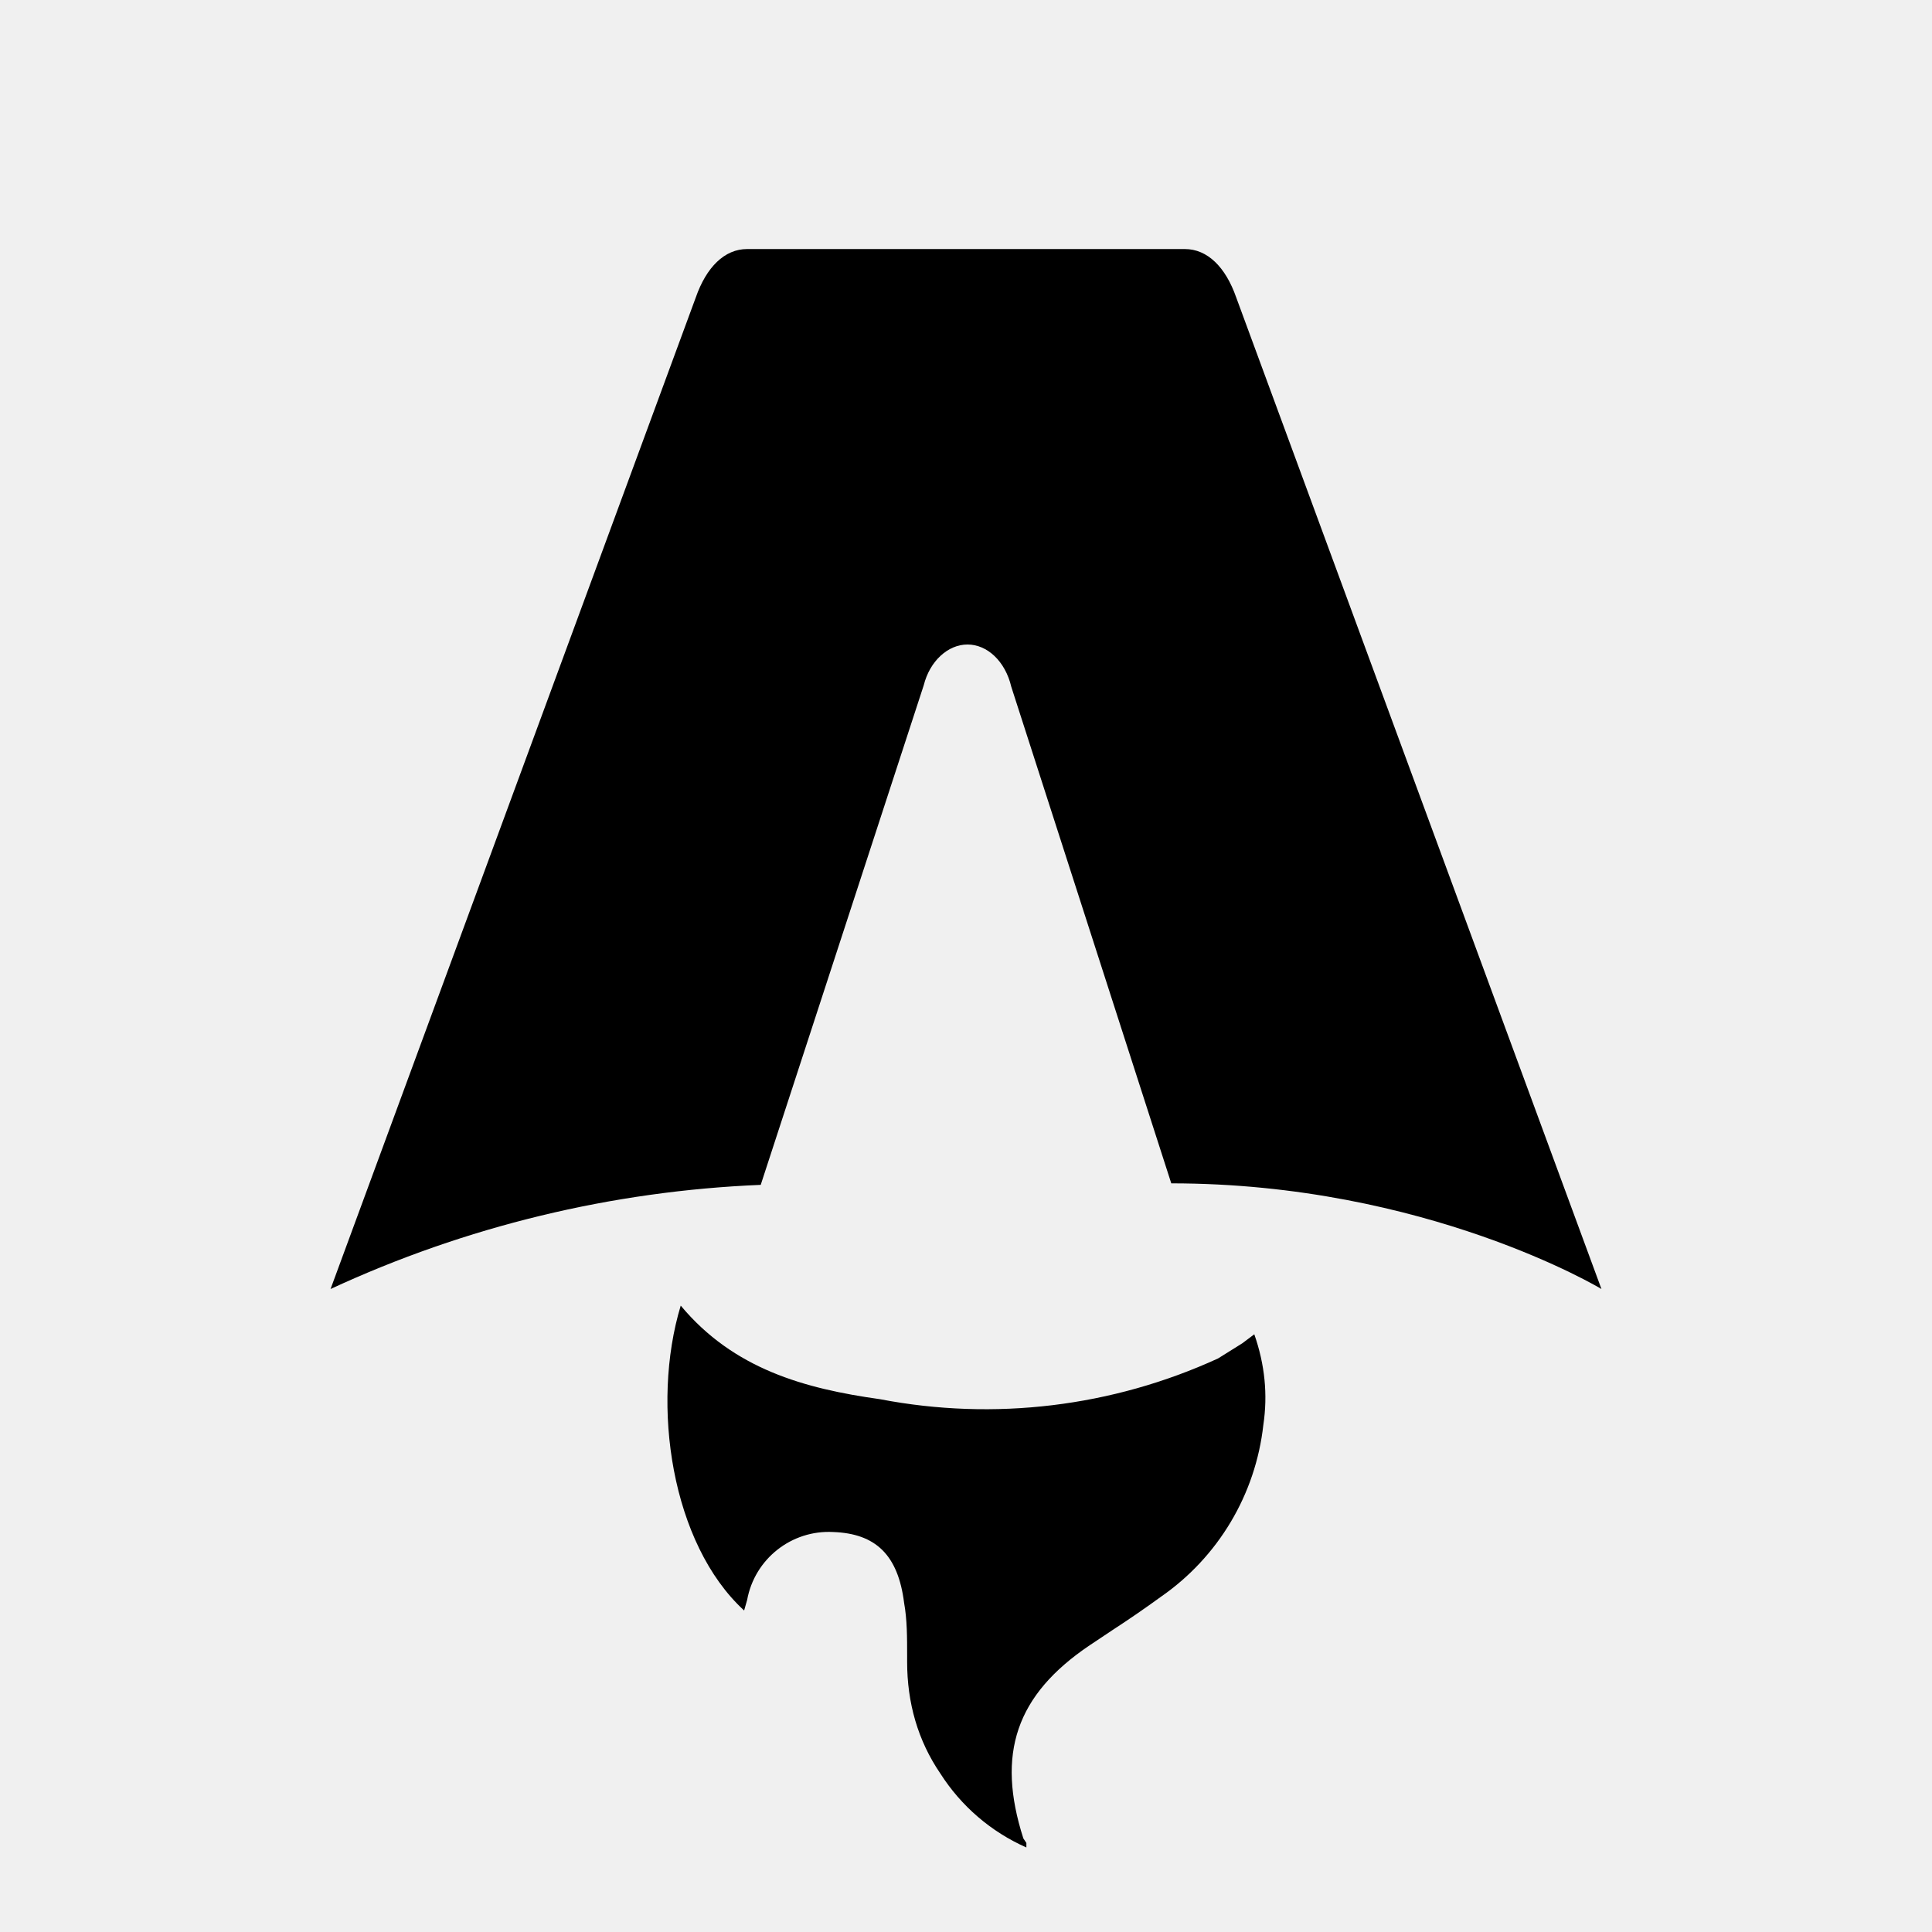
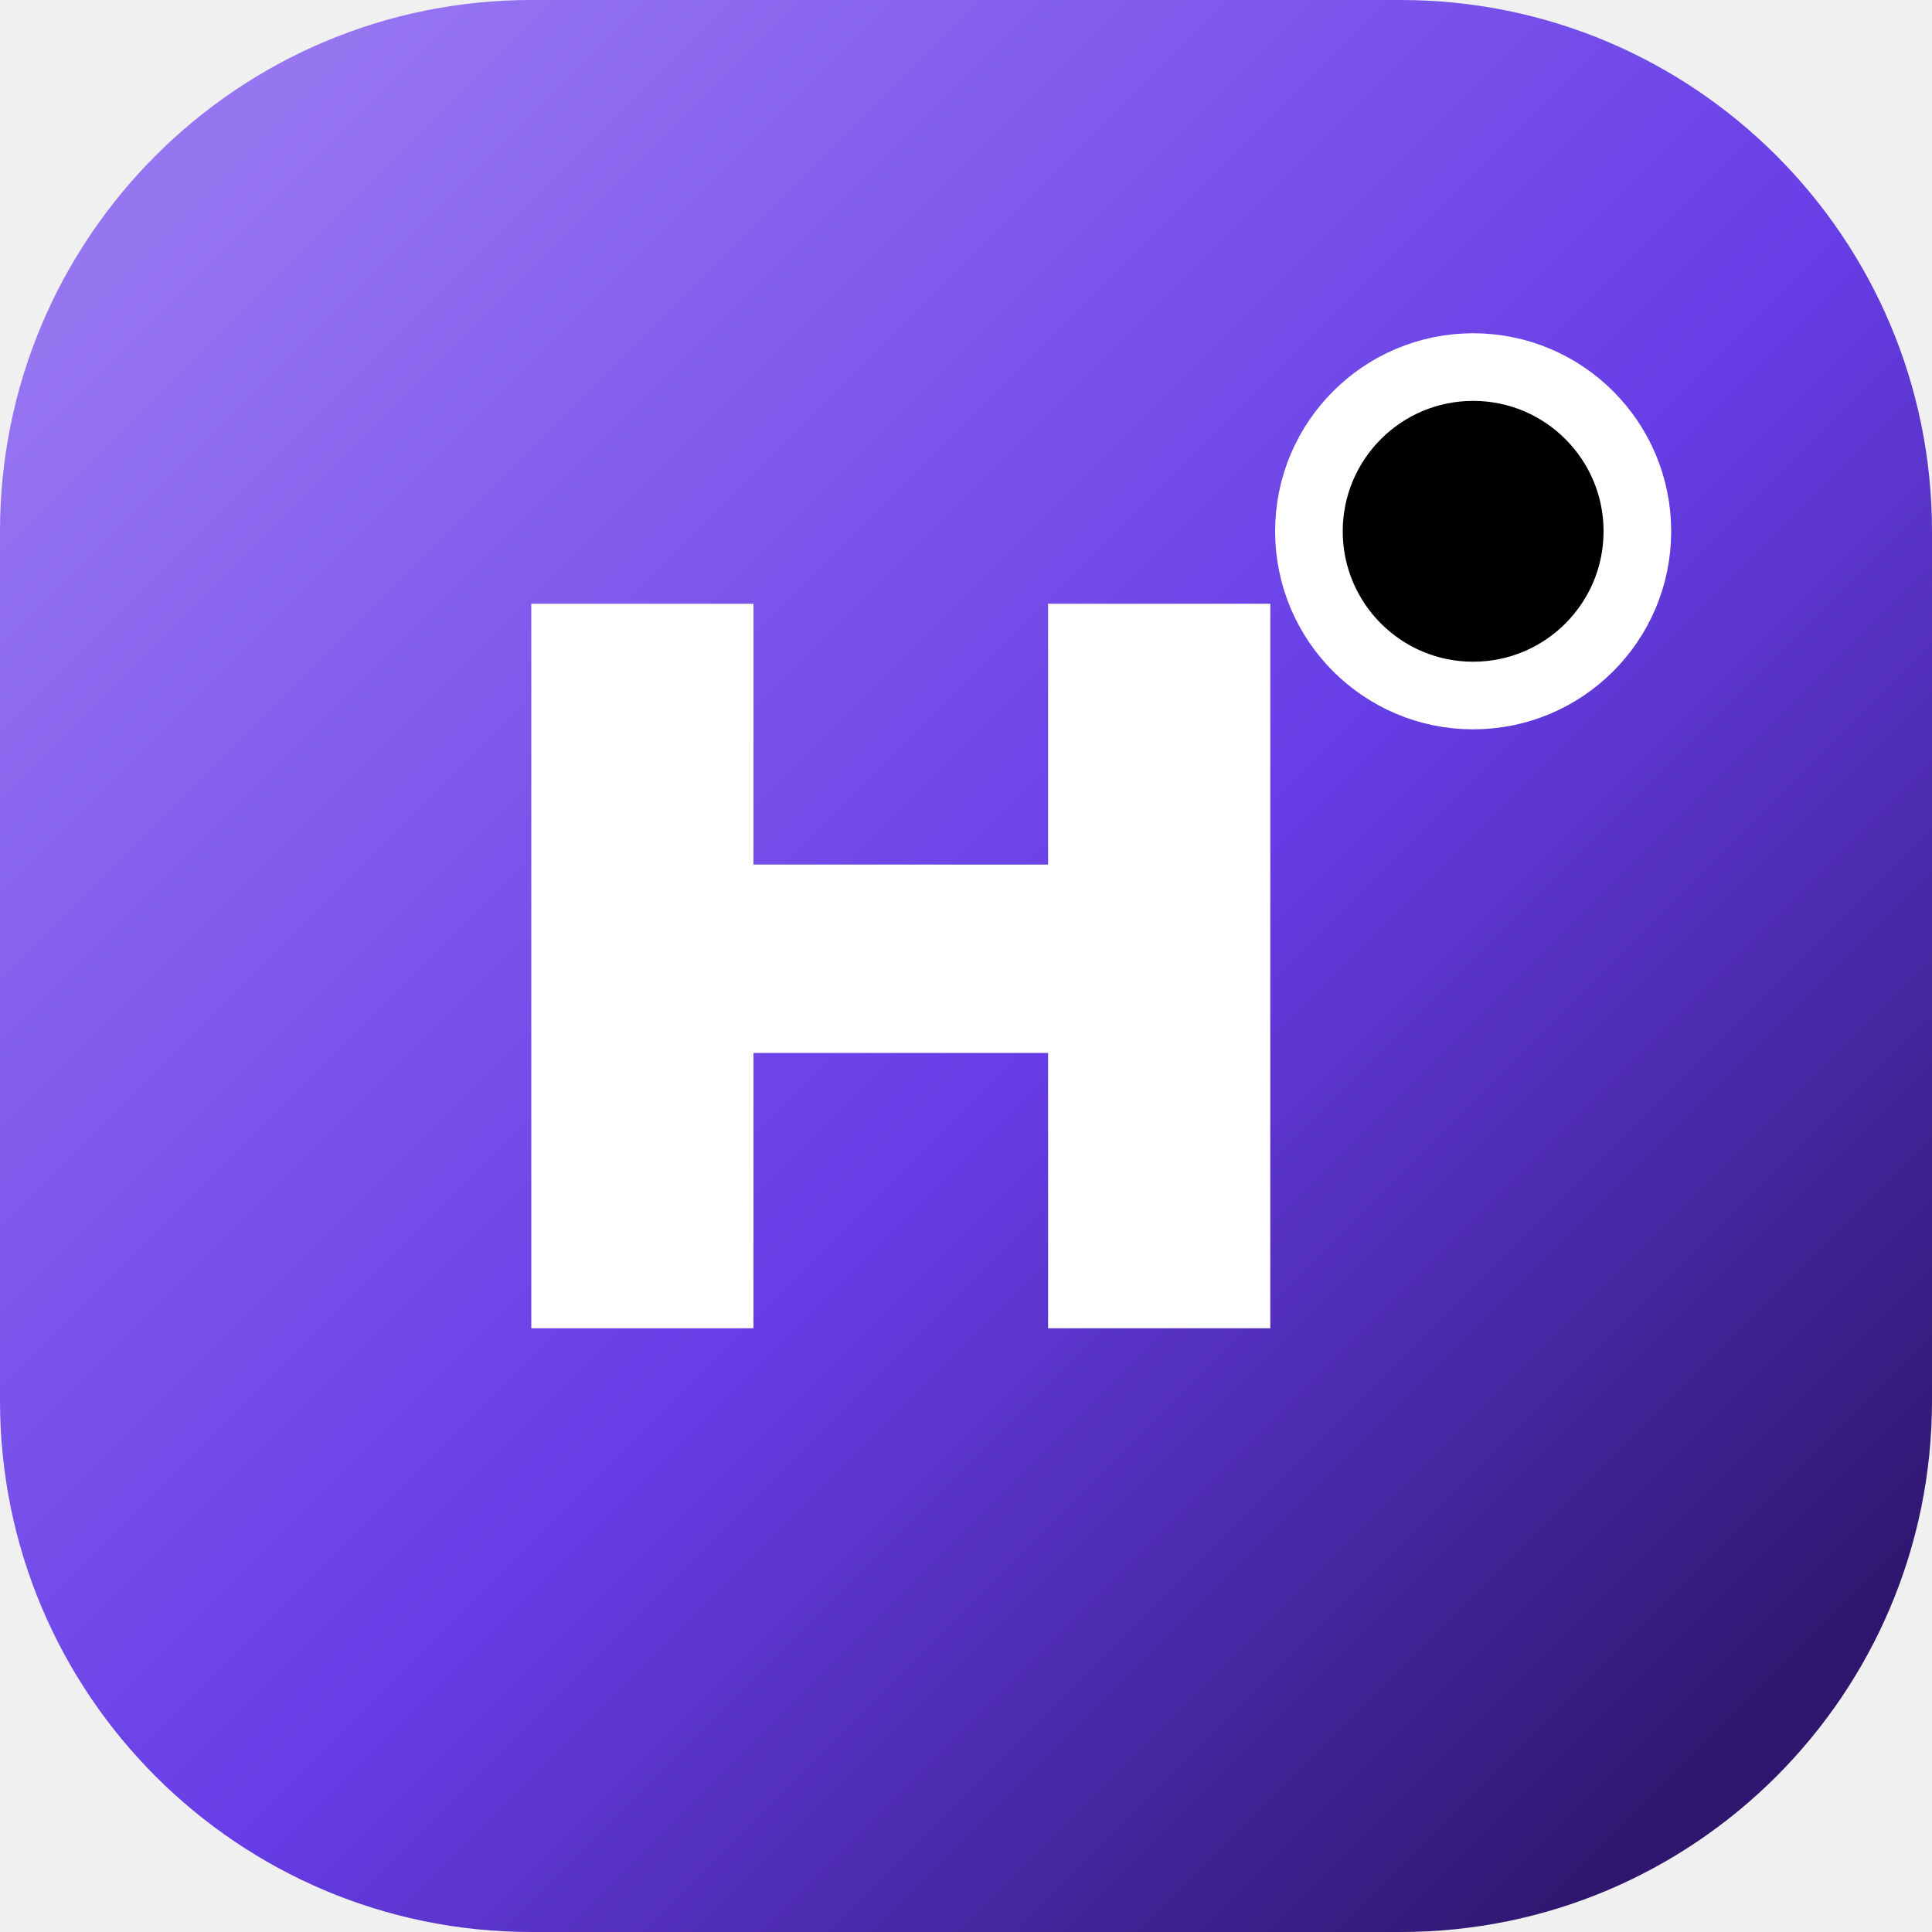
- <svg xmlns="http://www.w3.org/2000/svg" fill="none" viewBox="0 0 128 128">
-   <path d="M50.4 78.5a75.1 75.1 0 0 0-28.5 6.9l24.2-65.7c.7-2 1.9-3.2 3.4-3.2h29c1.5 0 2.7 1.2 3.4 3.2l24.2 65.7s-11.6-7-28.5-7L67 45.5c-.4-1.7-1.6-2.8-2.9-2.8-1.3 0-2.5 1.1-2.9 2.7L50.4 78.5Zm-1.1 28.2Zm-4.2-20.2c-2 6.6-.6 15.8 4.2 20.2a17.5 17.5 0 0 1 .2-.7 5.5 5.5 0 0 1 5.7-4.5c2.8.1 4.3 1.5 4.7 4.7.2 1.1.2 2.3.2 3.5v.4c0 2.7.7 5.2 2.2 7.4a13 13 0 0 0 5.7 4.9v-.3l-.2-.3c-1.8-5.6-.5-9.5 4.4-12.8l1.5-1a73 73 0 0 0 3.2-2.2 16 16 0 0 0 6.8-11.4c.3-2 .1-4-.6-6l-.8.6-1.6 1a37 37 0 0 1-22.4 2.7c-5-.7-9.7-2-13.2-6.2Z" />
-   <style>
-         path { fill: #000; }
-         @media (prefers-color-scheme: dark) {
-             path { fill: #FFF; }
-         }
-     </style>
+ <svg xmlns="http://www.w3.org/2000/svg" viewBox="0 0 40 40" width="40" height="40">
+   <defs>
+     <linearGradient id="g" x1="4" y1="4" x2="36" y2="36" gradientUnits="userSpaceOnUse">
+       <stop stop-color="#9675F1" />
+       <stop offset="0.55" stop-color="#673DE6" />
+       <stop offset="1" stop-color="#2F1770" />
+     </linearGradient>
+   </defs>
+   <rect width="40" height="40" rx="11" fill="url(#g)" />
+   <path d="M11 27.5V12.5h4.6v5.4h6.1v-5.4h4.6v15h-4.6v-5.7h-6.1v5.7H11Z" fill="#ffffff" />
+   <circle cx="30.5" cy="11" r="3.4" fill="#10B981" />
+   <circle cx="30.5" cy="11" r="3.4" stroke="#ffffff" stroke-width="1.4" />
</svg>
